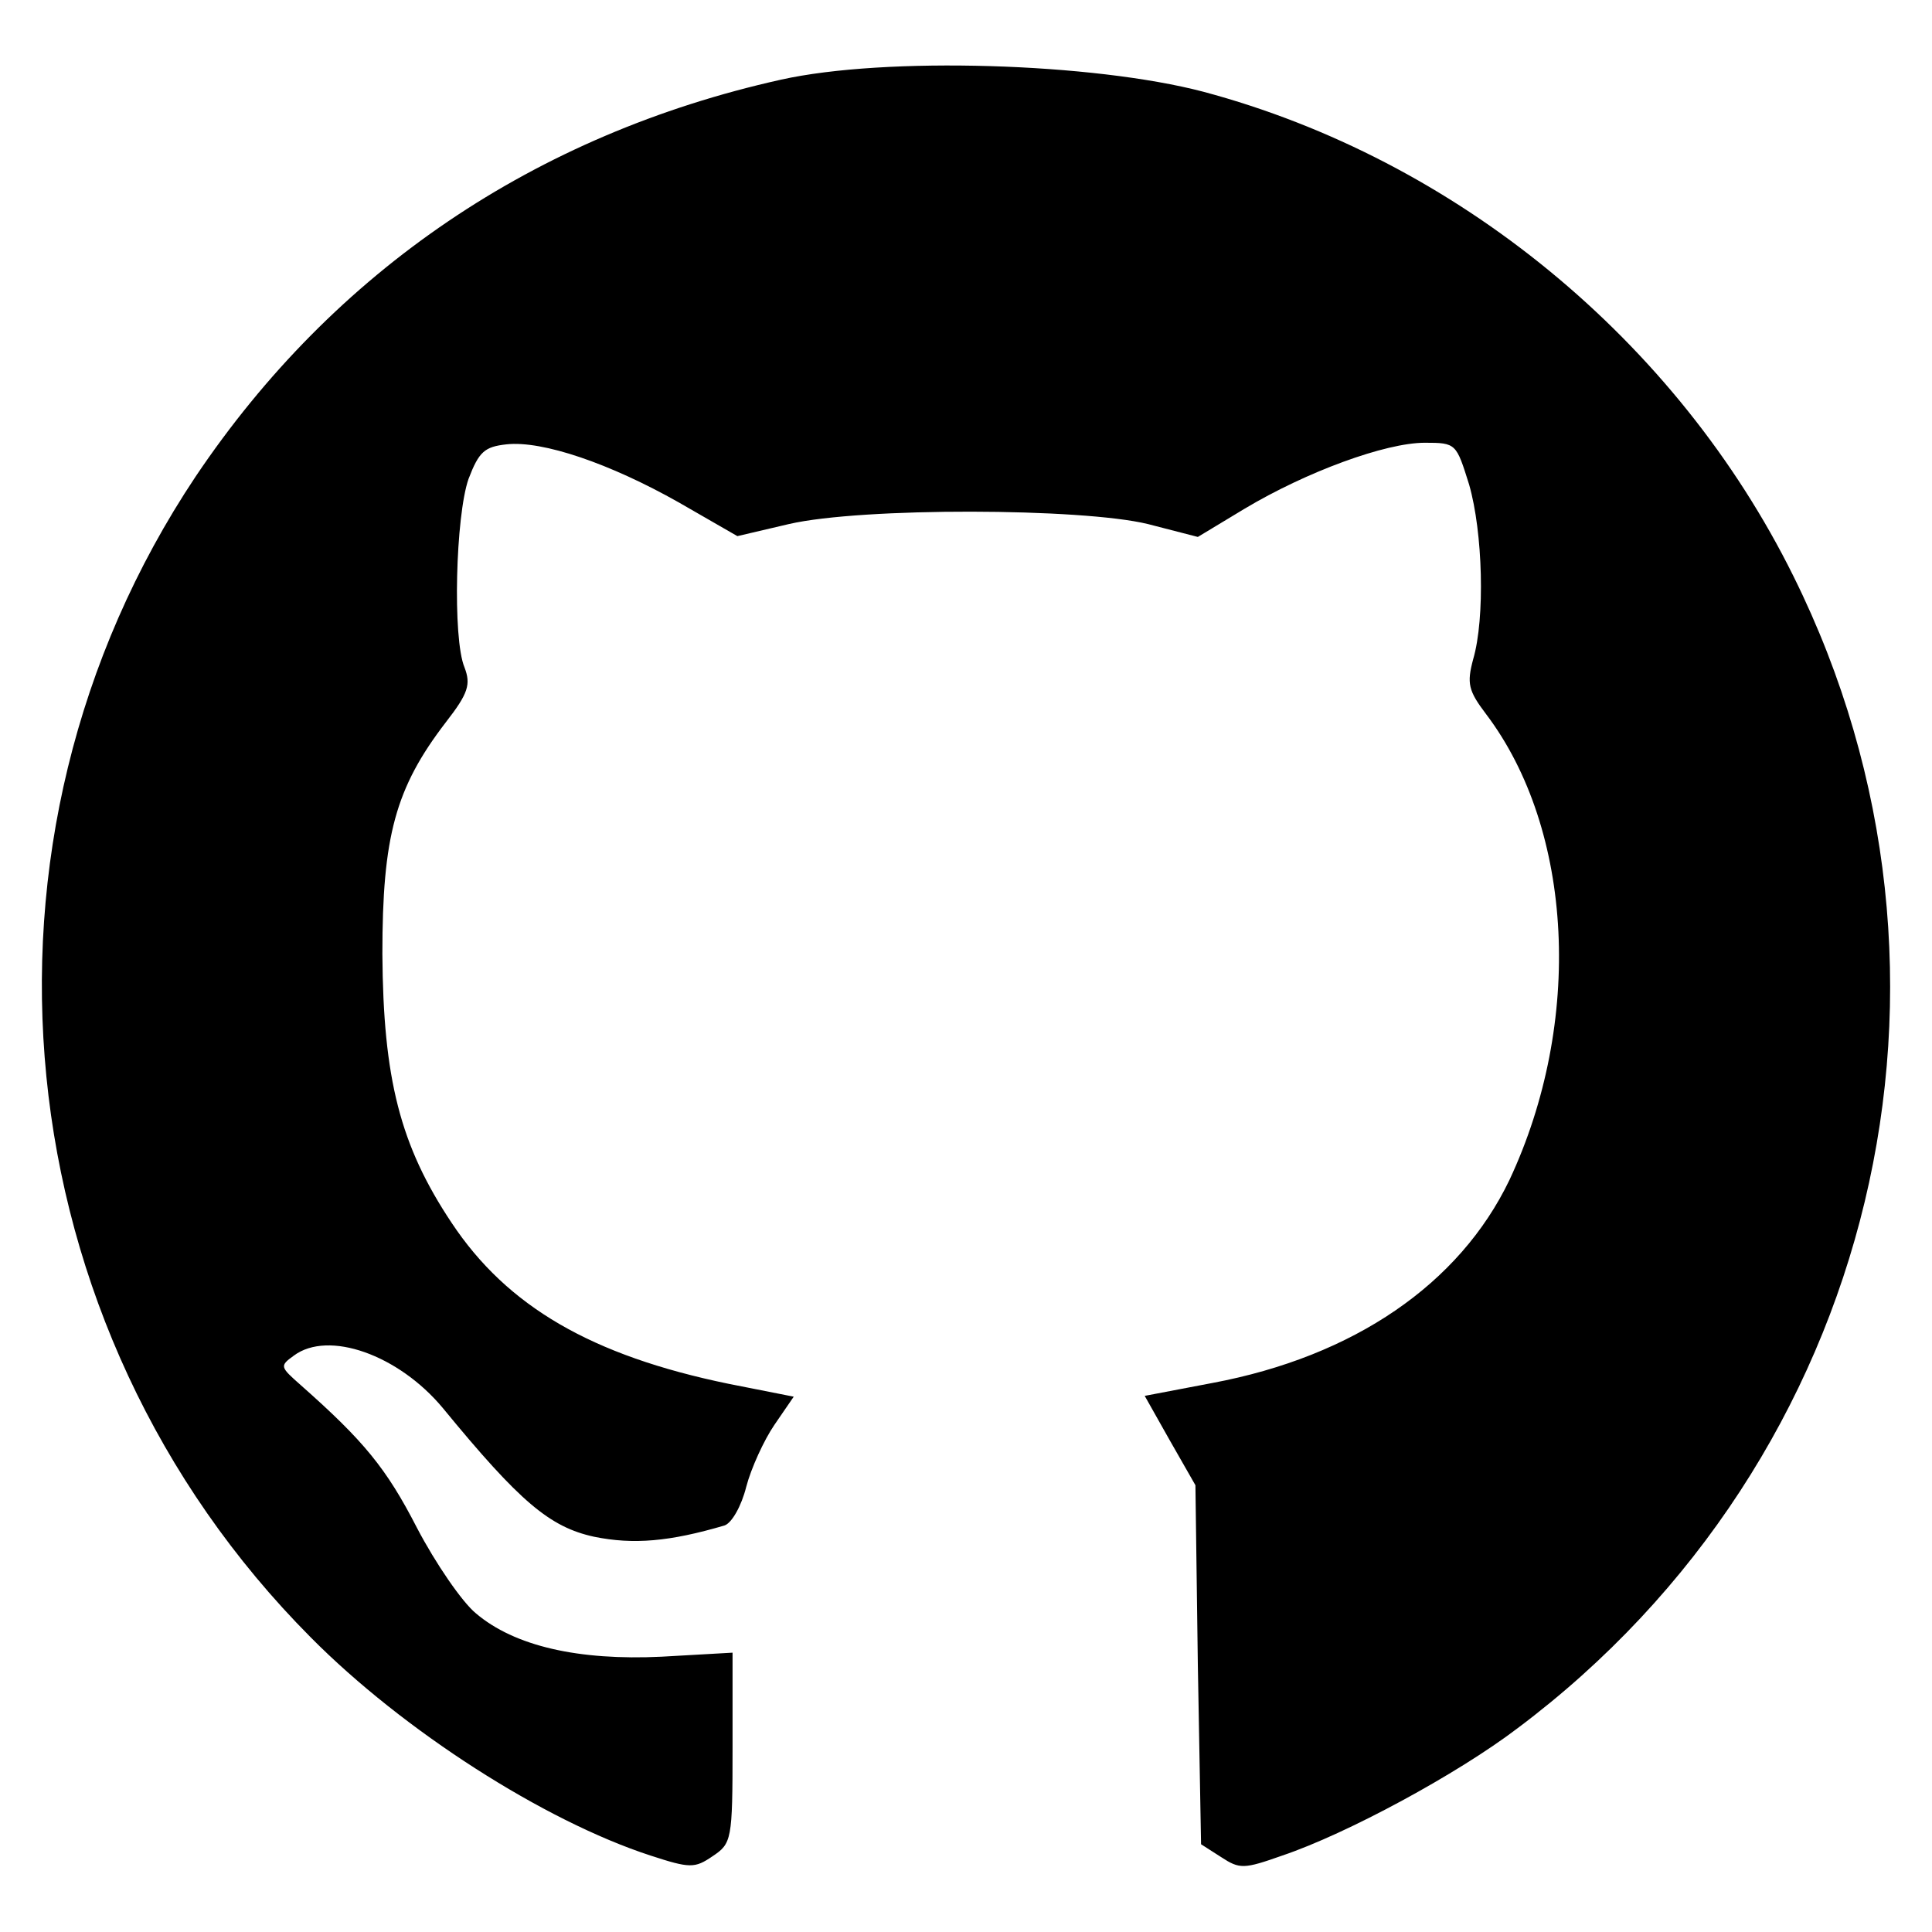
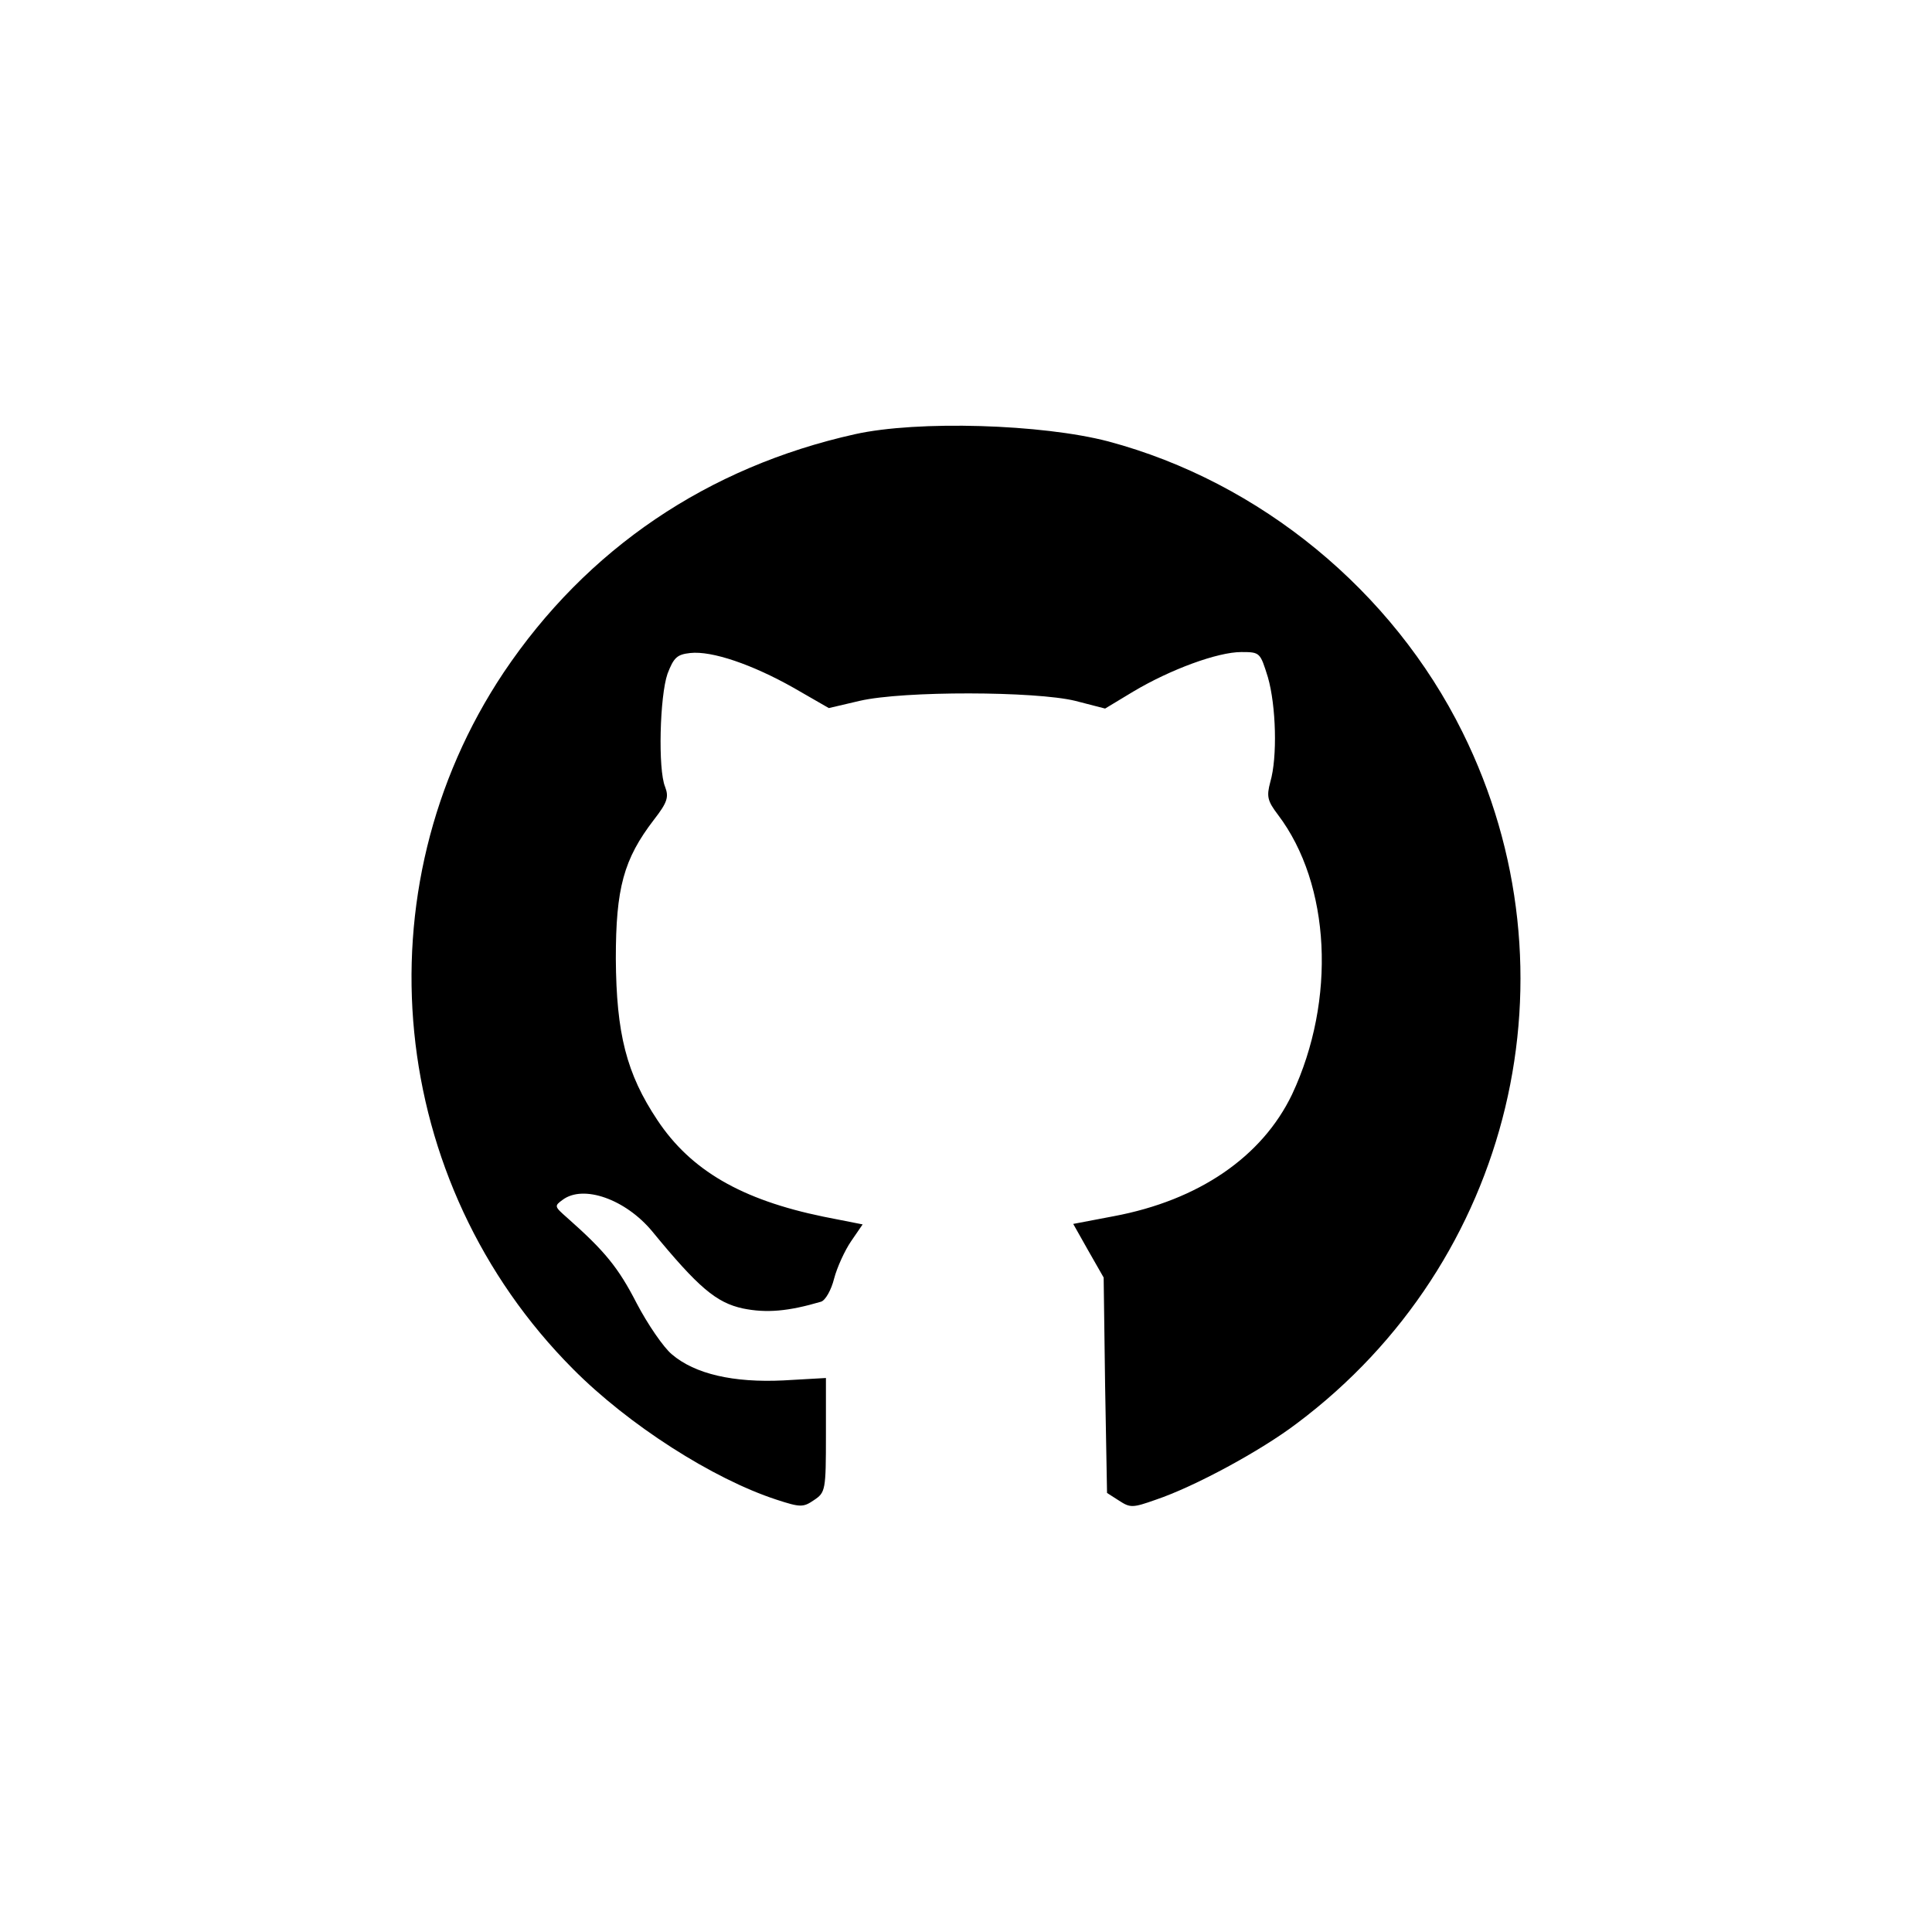
- <svg xmlns="http://www.w3.org/2000/svg" version="1.0" width="140pt" height="140pt" viewBox="0 0 240 240" preserveAspectRatio="xMidYMid meet">
+ <svg xmlns="http://www.w3.org/2000/svg" version="1.0" width="140pt" height="140pt" viewBox="-80 -80 400 400" preserveAspectRatio="xMidYMid meet">
  <g transform="translate(0,240) scale(0.1,-0.1)" fill="#000000" stroke="none">
    <path d="M970 2301 c-305 -68 -555 -237 -727 -493 -301 -451 -241 -1056 143 -1442 115 -116 290 -228 422 -271 49 -16 55 -16 77 -1 24 16 25 20 25 135 l0 118 -88 -5 c-103 -5 -183 13 -231 54 -17 14 -50 62 -73 106 -38 74 -66 108 -144 177 -26 23 -27 24 -9 37 43 32 130 1 185 -65 96 -117 133 -148 188 -160 49 -10 94 -6 162 14 9 3 21 24 27 48 6 23 22 58 35 77 l24 35 -81 16 c-170 35 -275 96 -344 200 -64 96 -85 179 -86 334 0 146 16 206 79 288 28 36 31 47 23 68 -15 36 -11 188 5 234 13 34 20 40 47 43 45 5 129 -24 214 -72 l73 -42 64 15 c91 21 364 20 446 0 l62 -16 58 35 c77 46 175 82 224 82 39 0 39 -1 55 -52 17 -59 20 -166 5 -217 -8 -30 -6 -39 16 -68 109 -144 121 -383 29 -579 -62 -129 -193 -219 -369 -252 l-84 -16 31 -55 32 -56 3 -223 4 -223 25 -16 c23 -15 28 -15 76 2 80 27 217 101 292 158 446 334 590 933 343 1431 -145 293 -419 518 -733 602 -137 36 -395 44 -525 15z" />
  </g>
</svg>
